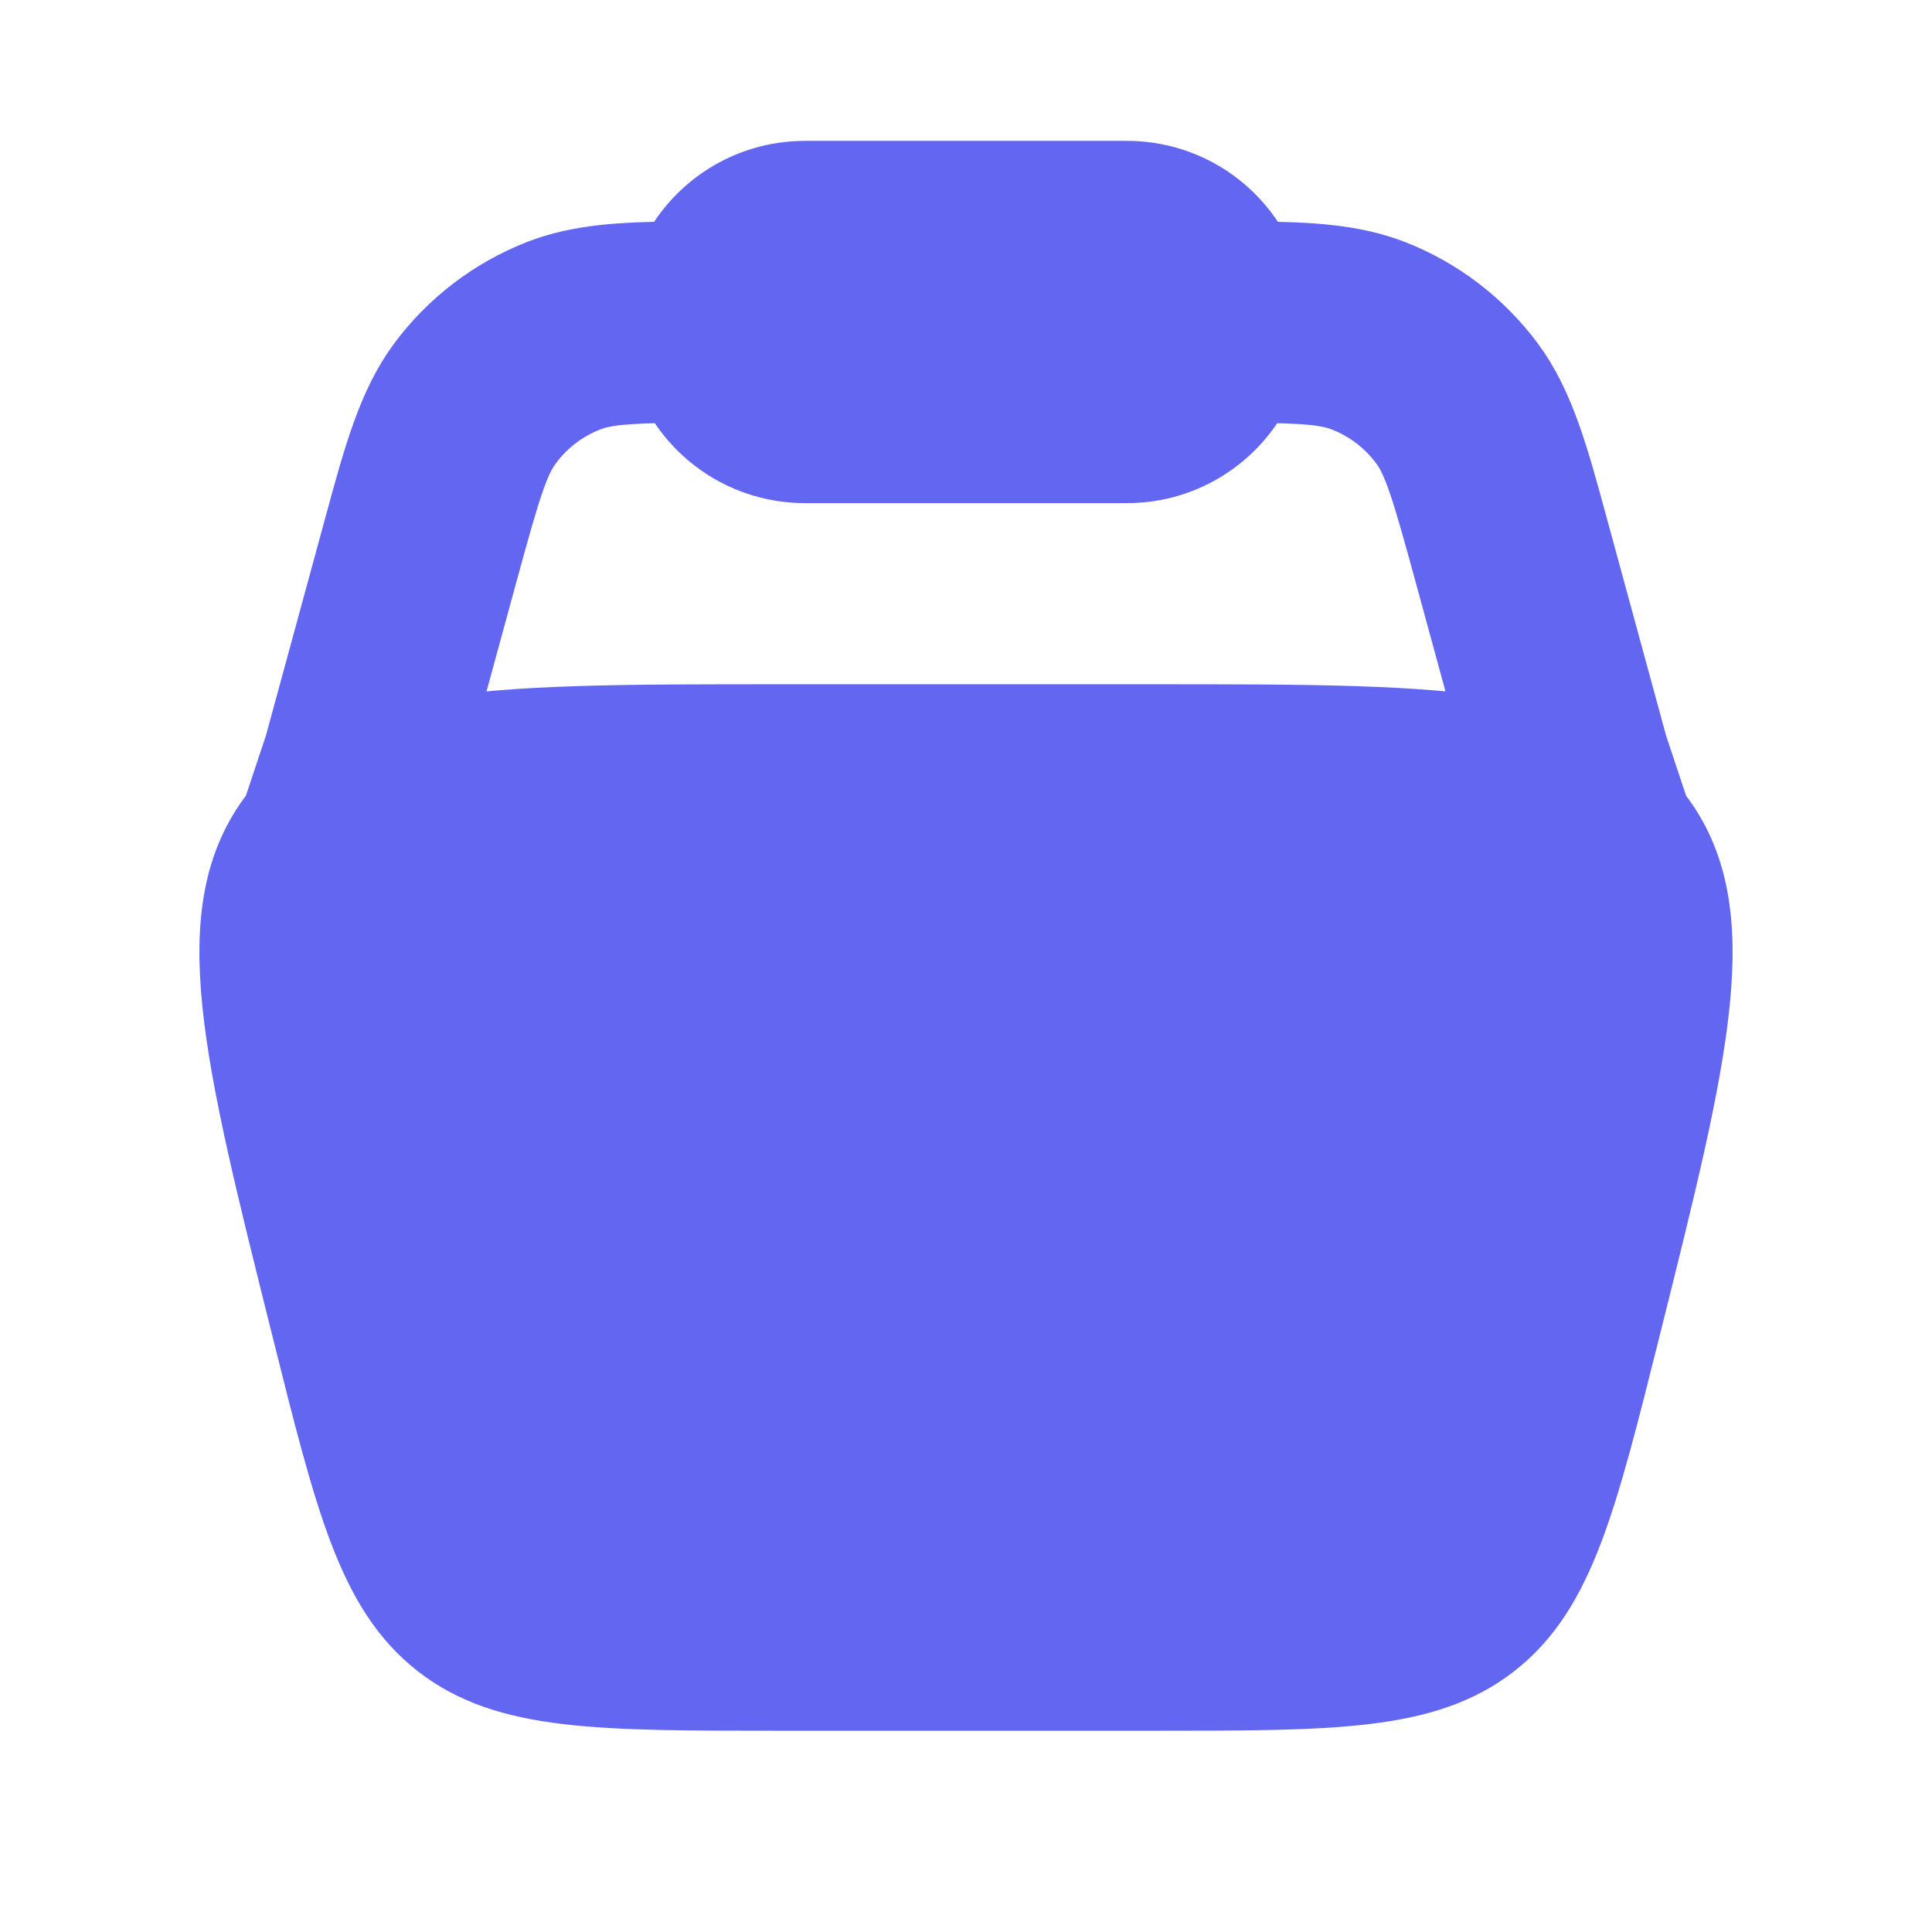
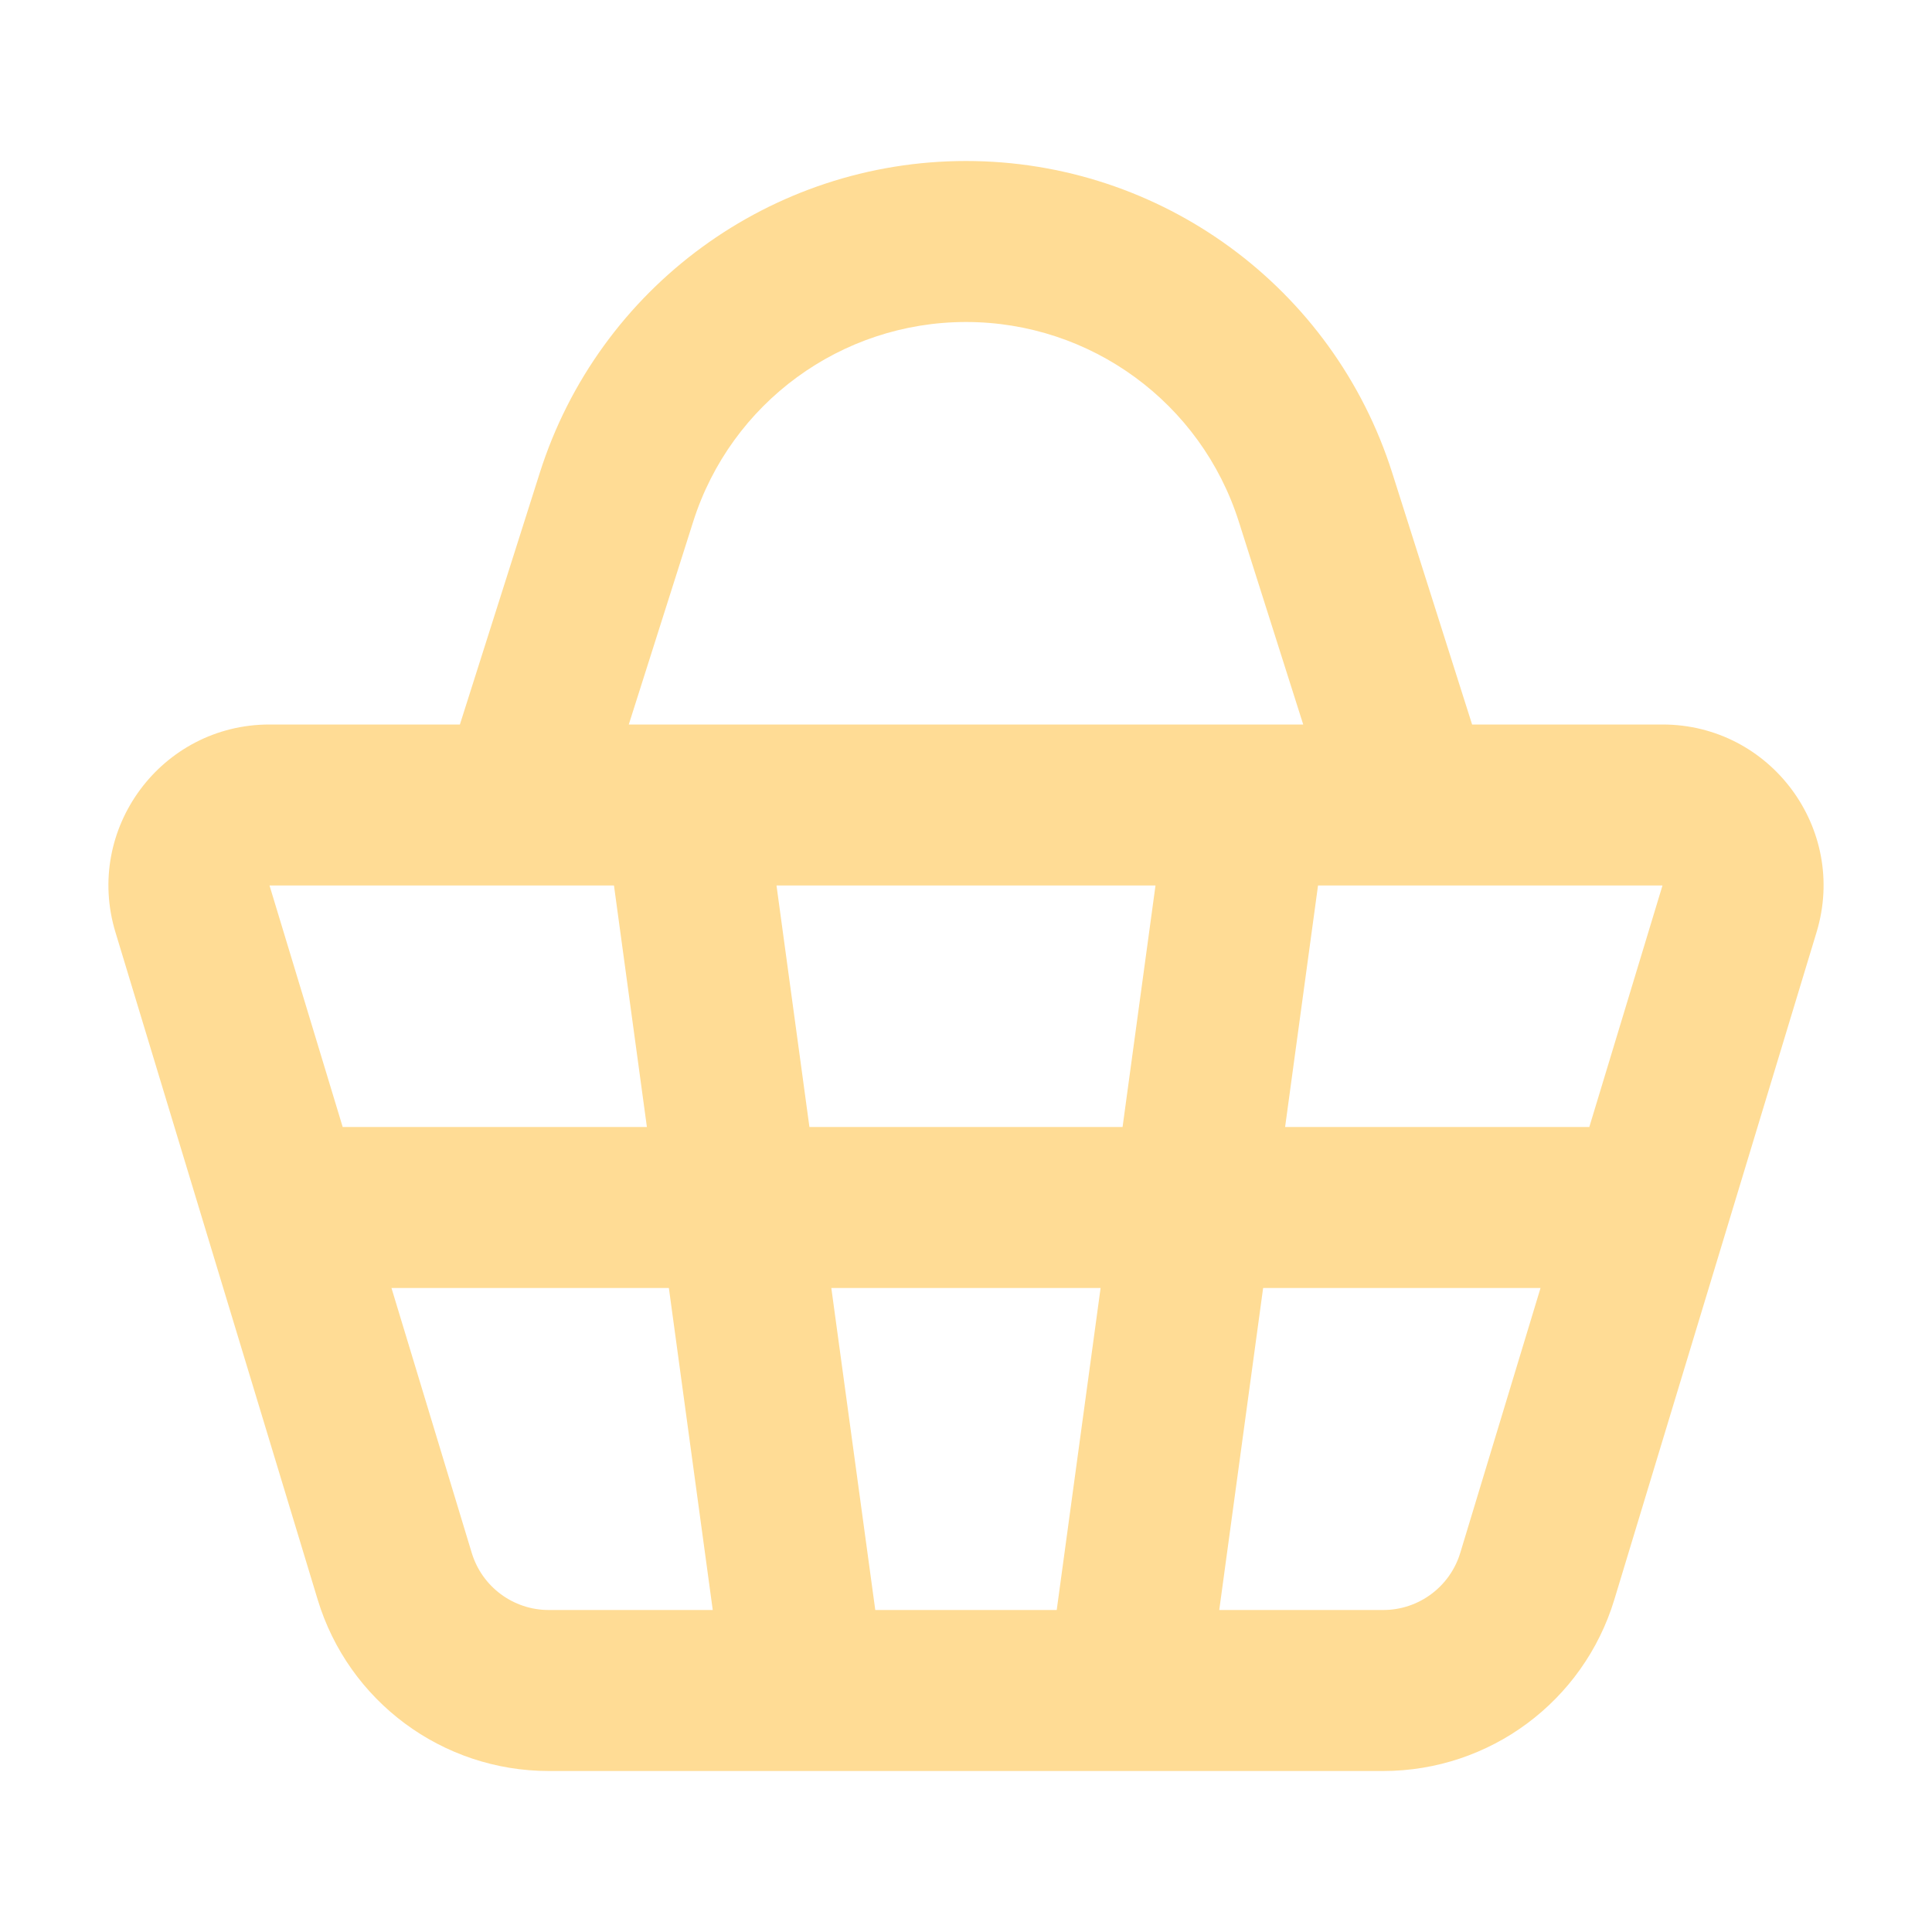
- <svg xmlns="http://www.w3.org/2000/svg" viewBox="0 0 24 24" fill="none" stroke="#6366F1">
+ <svg xmlns="http://www.w3.org/2000/svg" width="64px" height="64px" viewBox="0 0 24 24" fill="none">
  <g id="SVGRepo_bgCarrier" stroke-width="0" />
  <g id="SVGRepo_tracerCarrier" stroke-linecap="round" stroke-linejoin="round" />
  <g id="SVGRepo_iconCarrier">
-     <path fill-rule="evenodd" clip-rule="evenodd" d="M8.418 3.251C8.699 2.659 9.302 2.25 10 2.25H14C14.698 2.25 15.301 2.659 15.582 3.251C16.265 3.256 16.798 3.287 17.274 3.473C17.842 3.695 18.336 4.073 18.7 4.562C19.067 5.056 19.239 5.69 19.476 6.561L20.218 9.283L20.498 10.124C20.506 10.134 20.514 10.144 20.522 10.154C21.423 11.308 20.994 13.024 20.136 16.455C19.59 18.638 19.318 19.729 18.504 20.365C17.69 21 16.565 21 14.315 21H9.685C7.435 21 6.31 21 5.496 20.365C4.682 19.729 4.409 18.638 3.864 16.455C3.006 13.024 2.577 11.308 3.478 10.154C3.486 10.144 3.494 10.134 3.502 10.124L3.782 9.283L4.524 6.561C4.761 5.69 4.933 5.056 5.3 4.562C5.664 4.073 6.158 3.695 6.726 3.473C7.202 3.287 7.734 3.256 8.418 3.251ZM8.42 4.752C7.758 4.759 7.492 4.784 7.272 4.87C6.966 4.99 6.7 5.193 6.504 5.457C6.328 5.694 6.225 6.025 5.934 7.092L5.364 9.181C6.385 9 7.778 9 9.685 9H14.315C16.222 9 17.616 9 18.636 9.181L18.066 7.092C17.775 6.025 17.672 5.694 17.496 5.457C17.3 5.193 17.034 4.99 16.728 4.87C16.508 4.784 16.242 4.759 15.581 4.752C15.299 5.342 14.697 5.75 14 5.75H10C9.303 5.75 8.701 5.342 8.42 4.752Z" fill="#6366F1" />
+     <path fill-rule="evenodd" clip-rule="evenodd" d="M12 4C10.451 4 9.08 5.003 8.611 6.48L7.811 9H8.5H15.5H16.189L15.389 6.48C14.92 5.003 13.549 4 12 4ZM18.287 9L17.295 5.875C16.563 3.567 14.421 2 12 2C9.579 2 7.437 3.567 6.705 5.875L5.713 9H3.348C2.006 9 1.045 10.296 1.434 11.58L2.558 15.29L3.946 19.87C4.329 21.135 5.495 22 6.817 22H10H14H17.183C18.505 22 19.671 21.135 20.054 19.87L21.442 15.29L22.566 11.58C22.955 10.296 21.994 9 20.652 9H18.287ZM6.444 11H3.348L4.257 14H8.036L7.627 11H6.444ZM9.646 11L10.055 14H13.945L14.354 11H9.646ZM16.373 11L15.964 14H19.743L20.652 11H17.555H16.373ZM19.137 16H15.691L15.146 20H17.183C17.623 20 18.012 19.712 18.14 19.29L19.137 16ZM13.127 20L13.672 16H10.327L10.873 20H13.127ZM8.854 20L8.309 16H4.863L5.86 19.29C5.988 19.712 6.376 20 6.817 20H8.854Z" fill="#FFDC95" />
  </g>
</svg>
